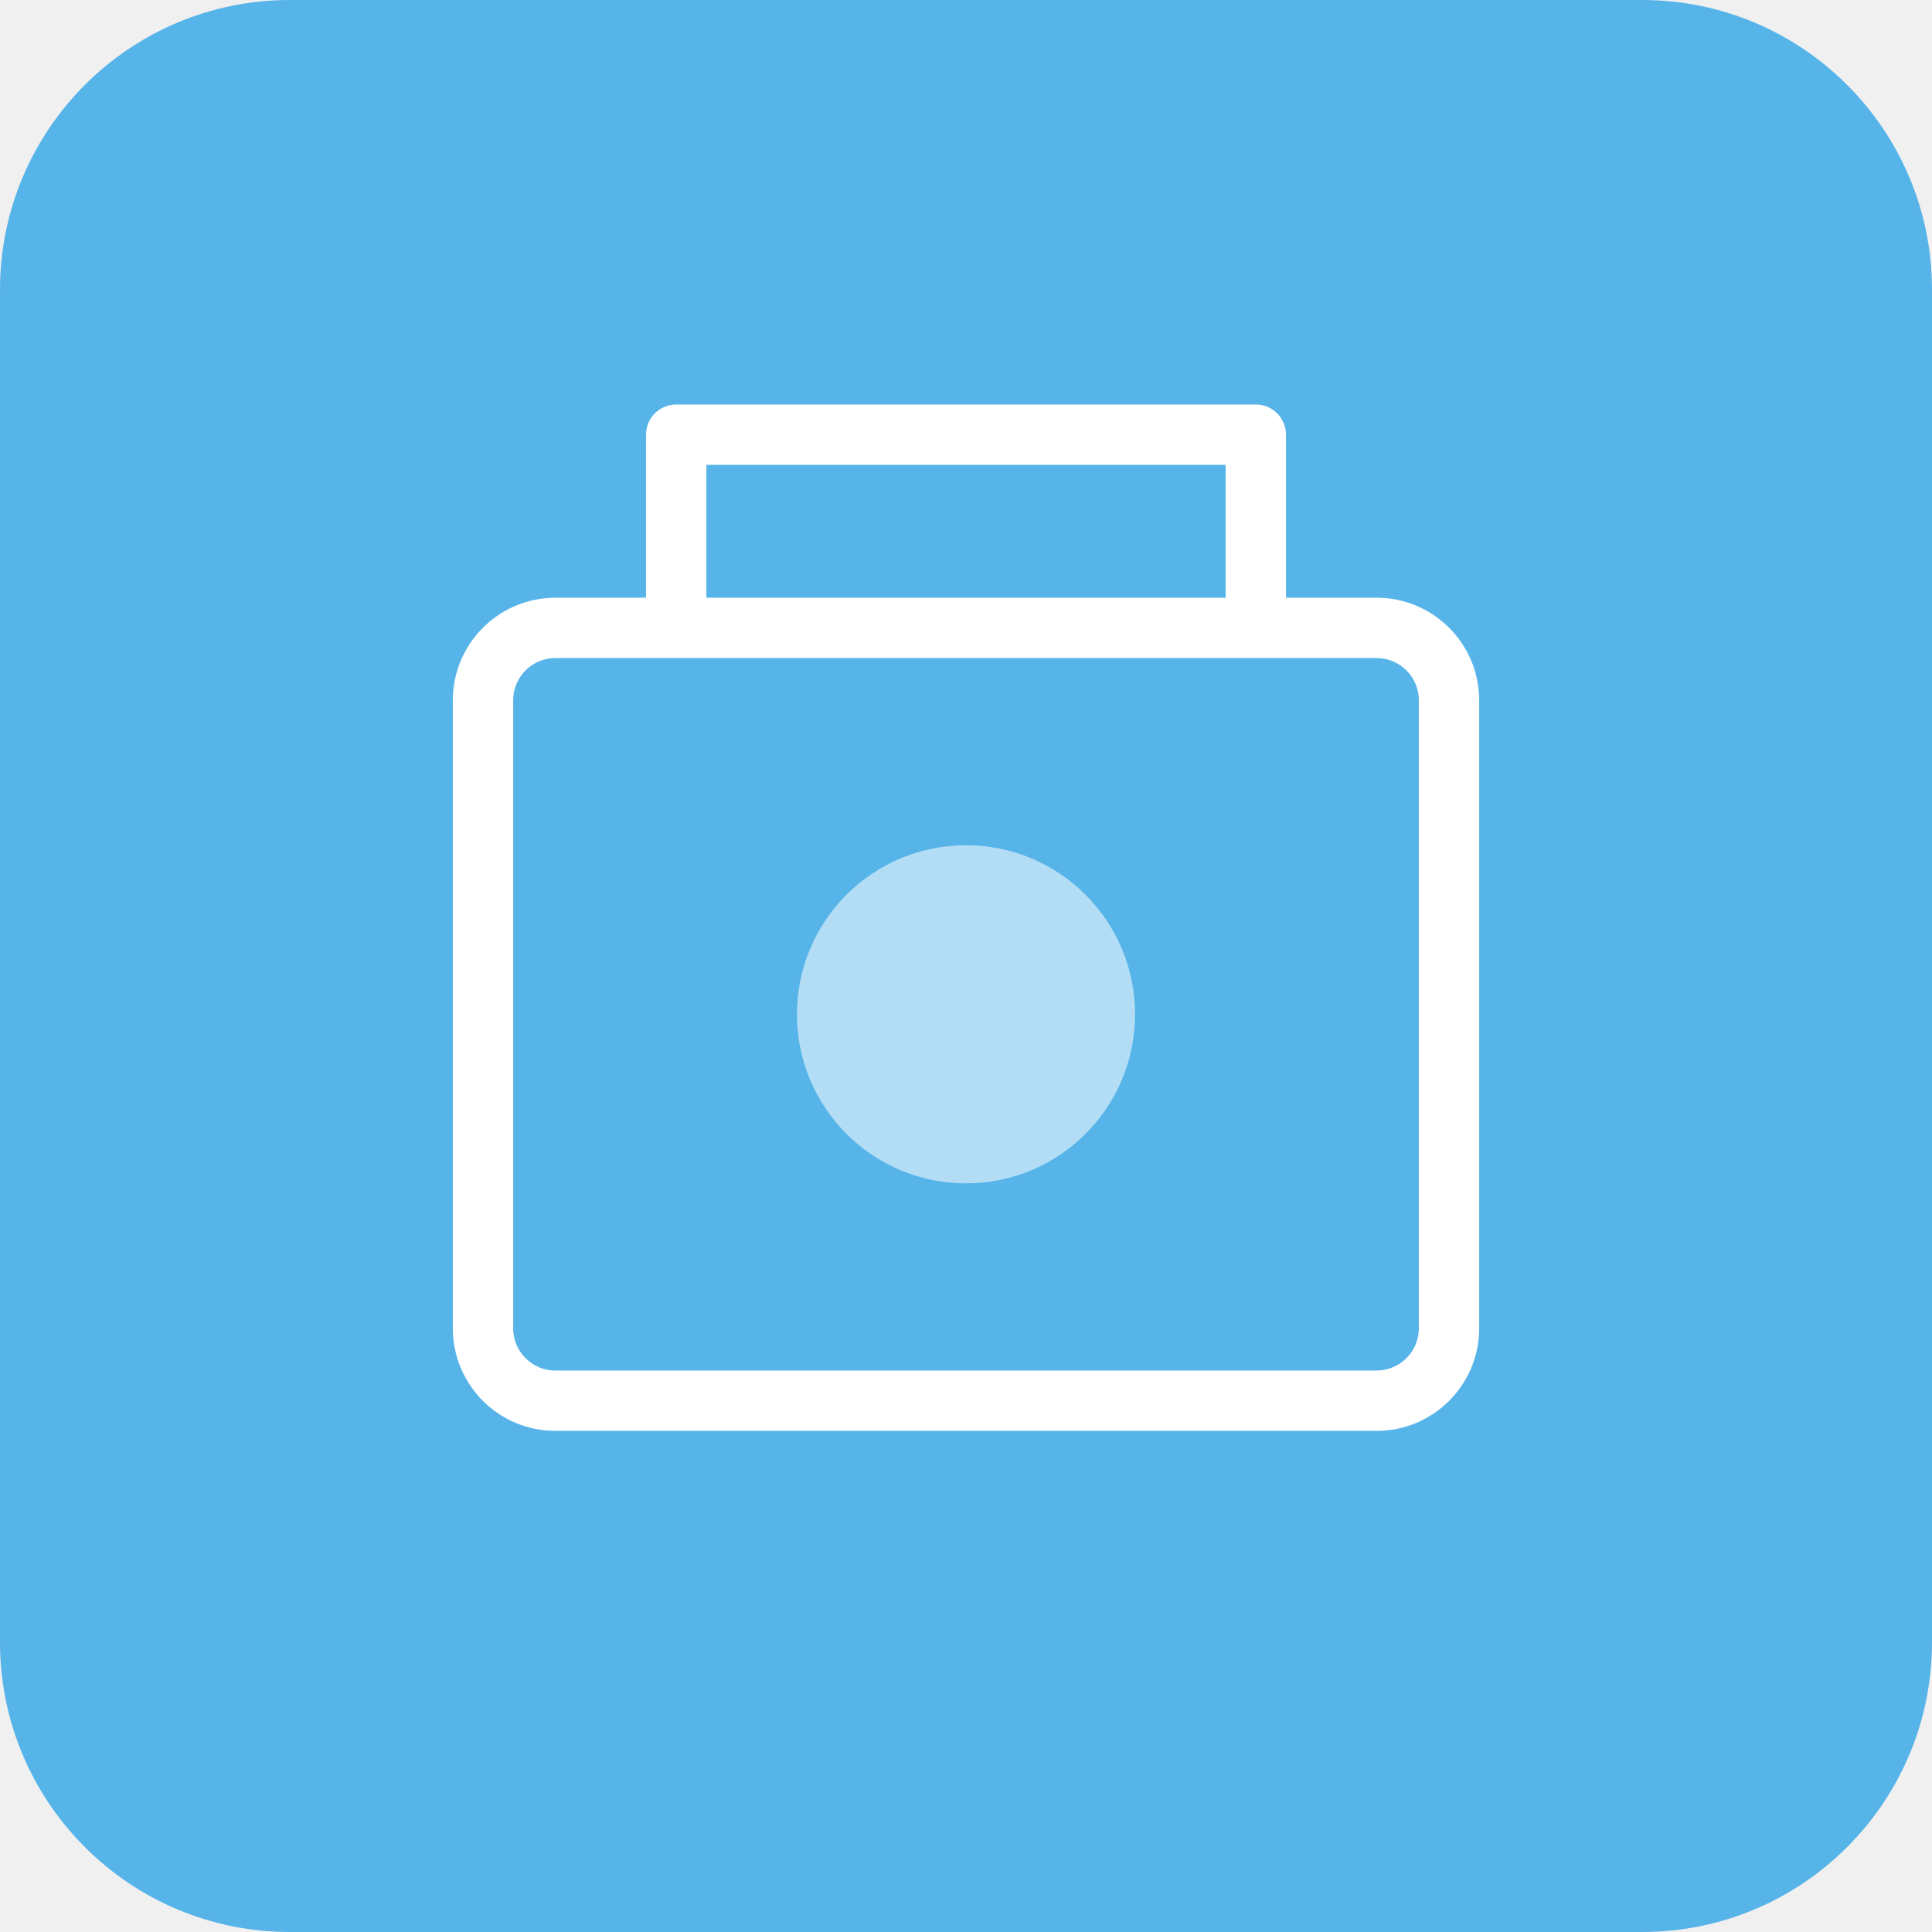
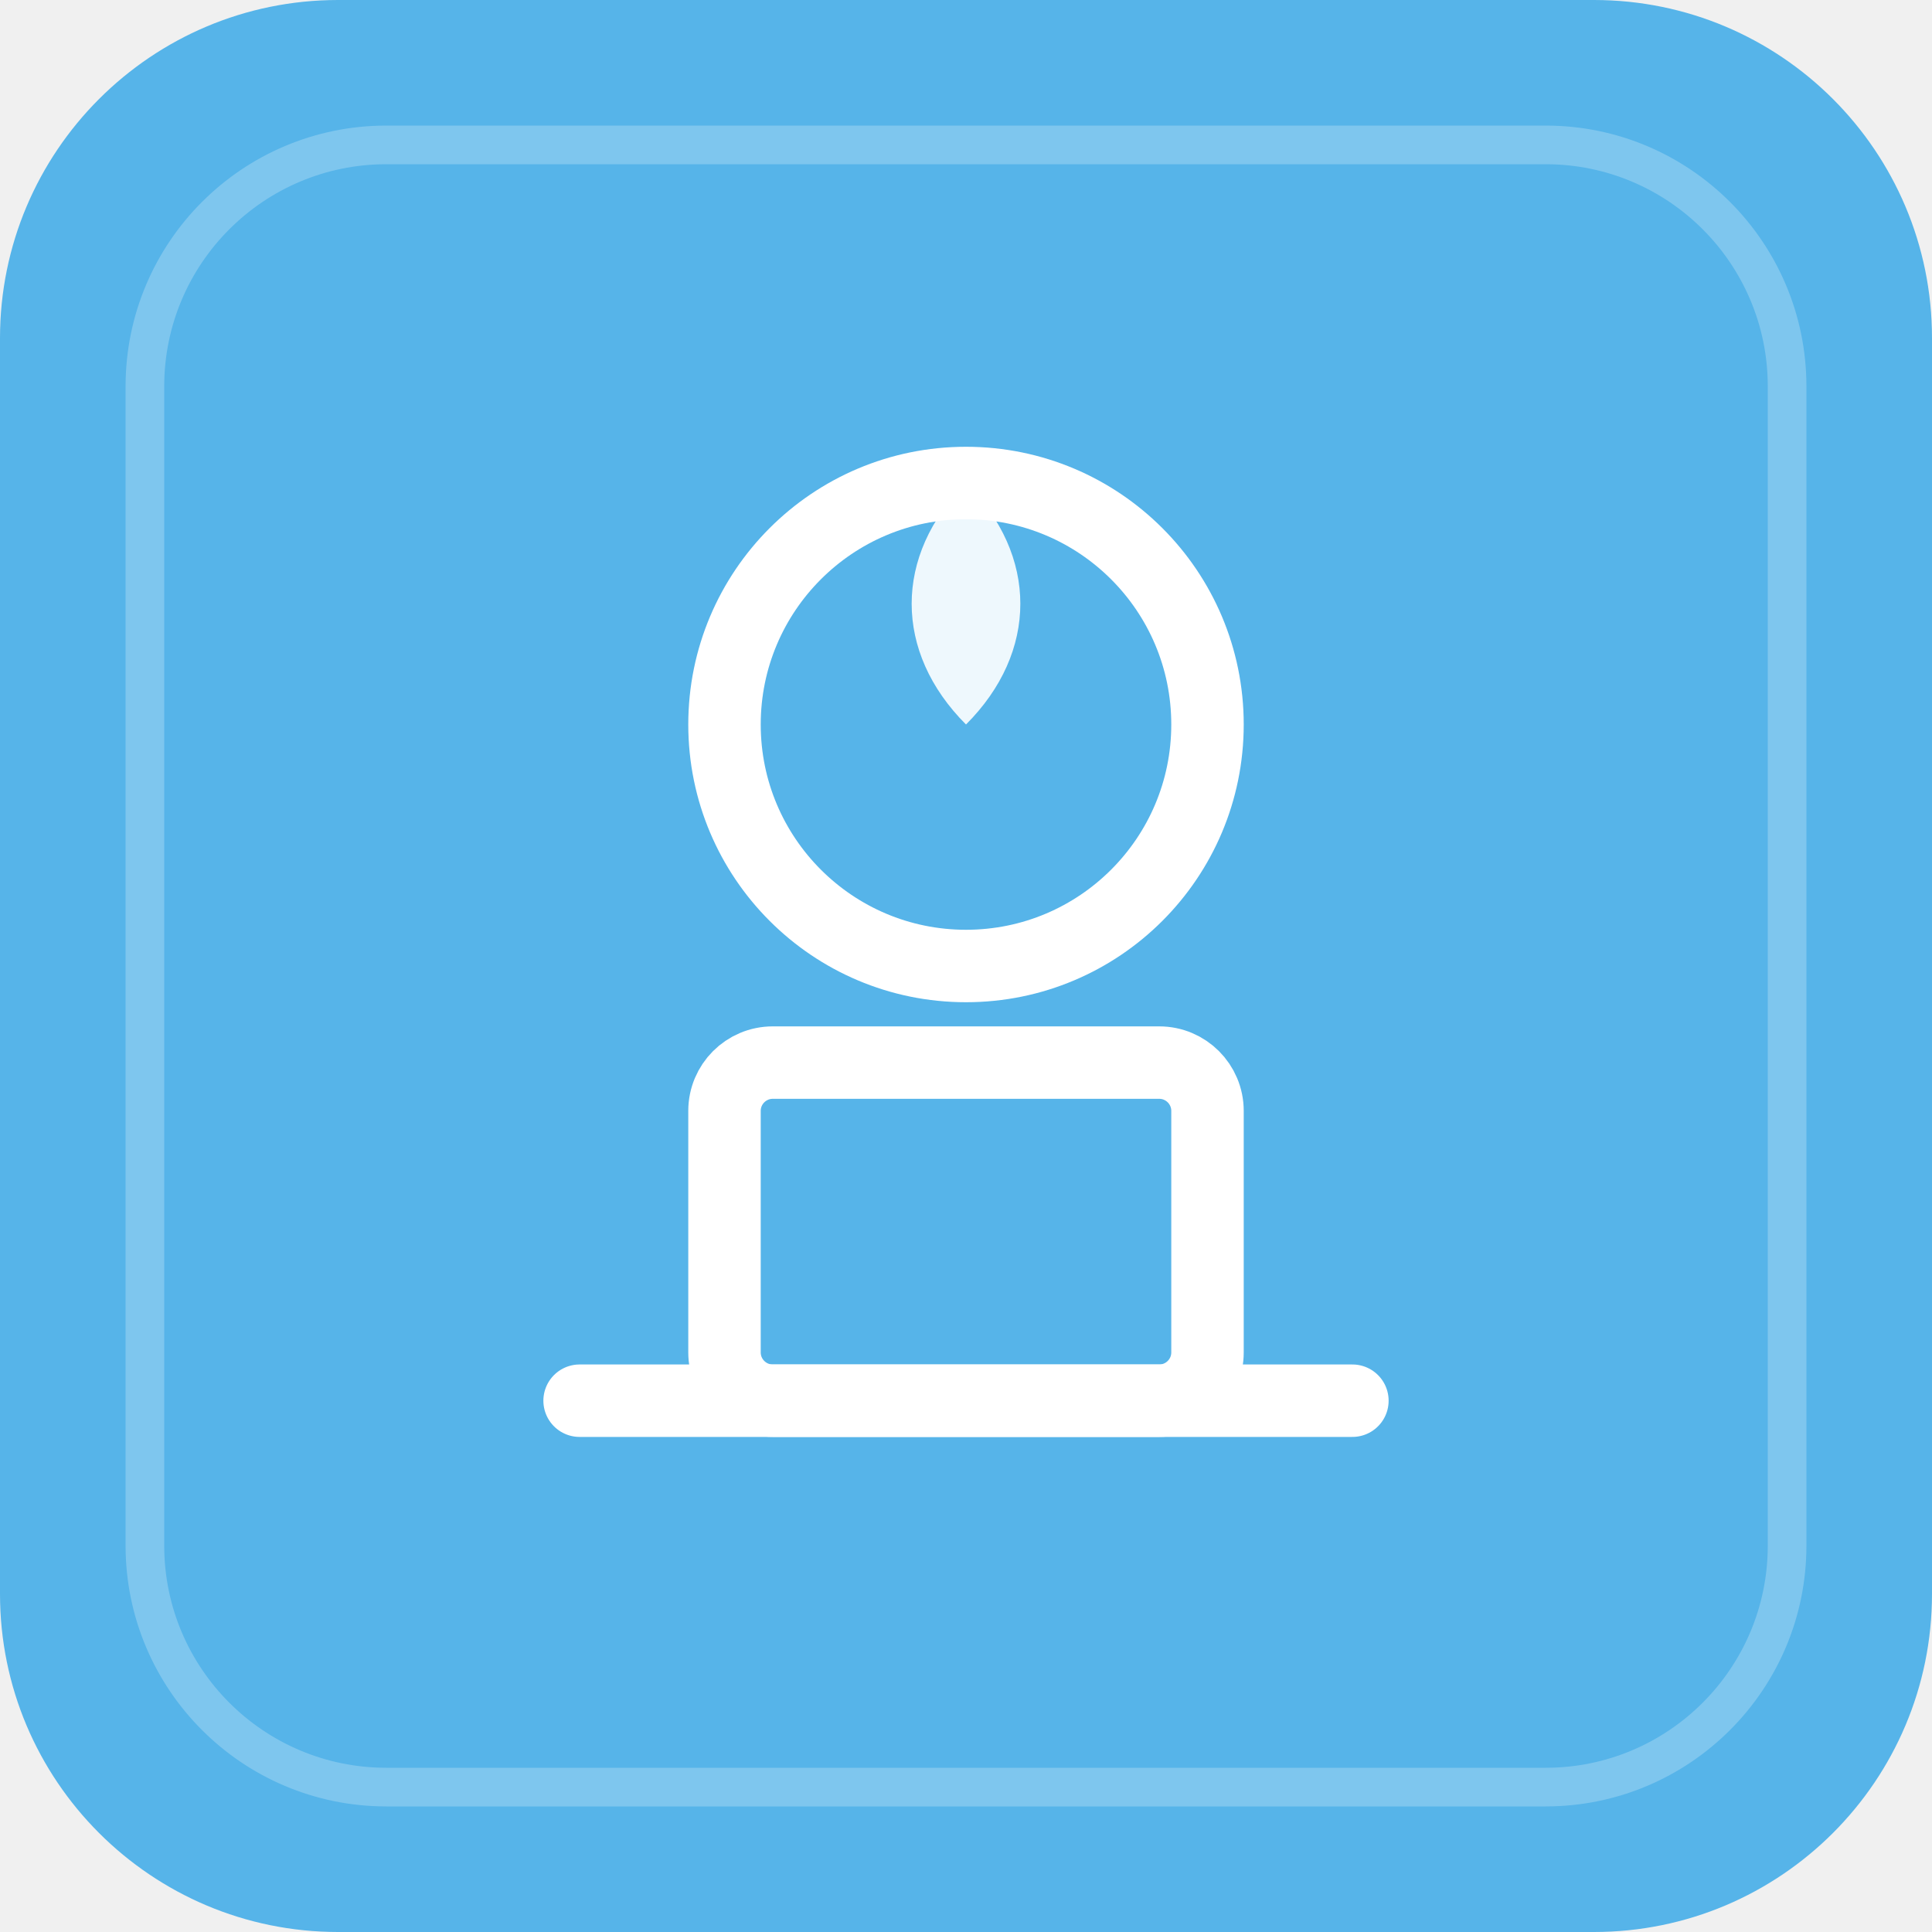
- <svg xmlns="http://www.w3.org/2000/svg" viewBox="0 0 80 80" role="img" aria-hidden="true">
-   <rect width="80" height="80" rx="12" fill="#56B4E9" />
-   <rect x="20" y="26" width="40" height="32" rx="3" fill="none" stroke="#fff" stroke-width="2.5" />
-   <path d="M28 26V18h24v8" fill="none" stroke="#fff" stroke-width="2.5" stroke-linejoin="round" />
-   <circle cx="40" cy="42" r="7" fill="#fff" opacity="0.55" />
+ <svg xmlns="http://www.w3.org/2000/svg" viewBox="0 0 80 80" role="img" aria-label="Oggetto esposto">
+   <rect width="80" height="80" rx="14" fill="#56B4E9" />
+   <rect x="6" y="6" width="68" height="68" rx="10" fill="none" stroke="rgba(255,255,255,0.24)" stroke-width="1.6" />
+   <path d="M24 58h32" stroke="#fff" stroke-width="3" stroke-linecap="round" />
+   <rect x="30" y="44" width="20" height="14" rx="2" fill="none" stroke="#fff" stroke-width="3" />
+   <circle cx="40" cy="30" r="10" fill="none" stroke="#fff" stroke-width="3" />
+   <path d="M40 20c3 3 3 7 0 10-3-3-3-7 0-10z" fill="#fff" opacity="0.9" />
</svg>
